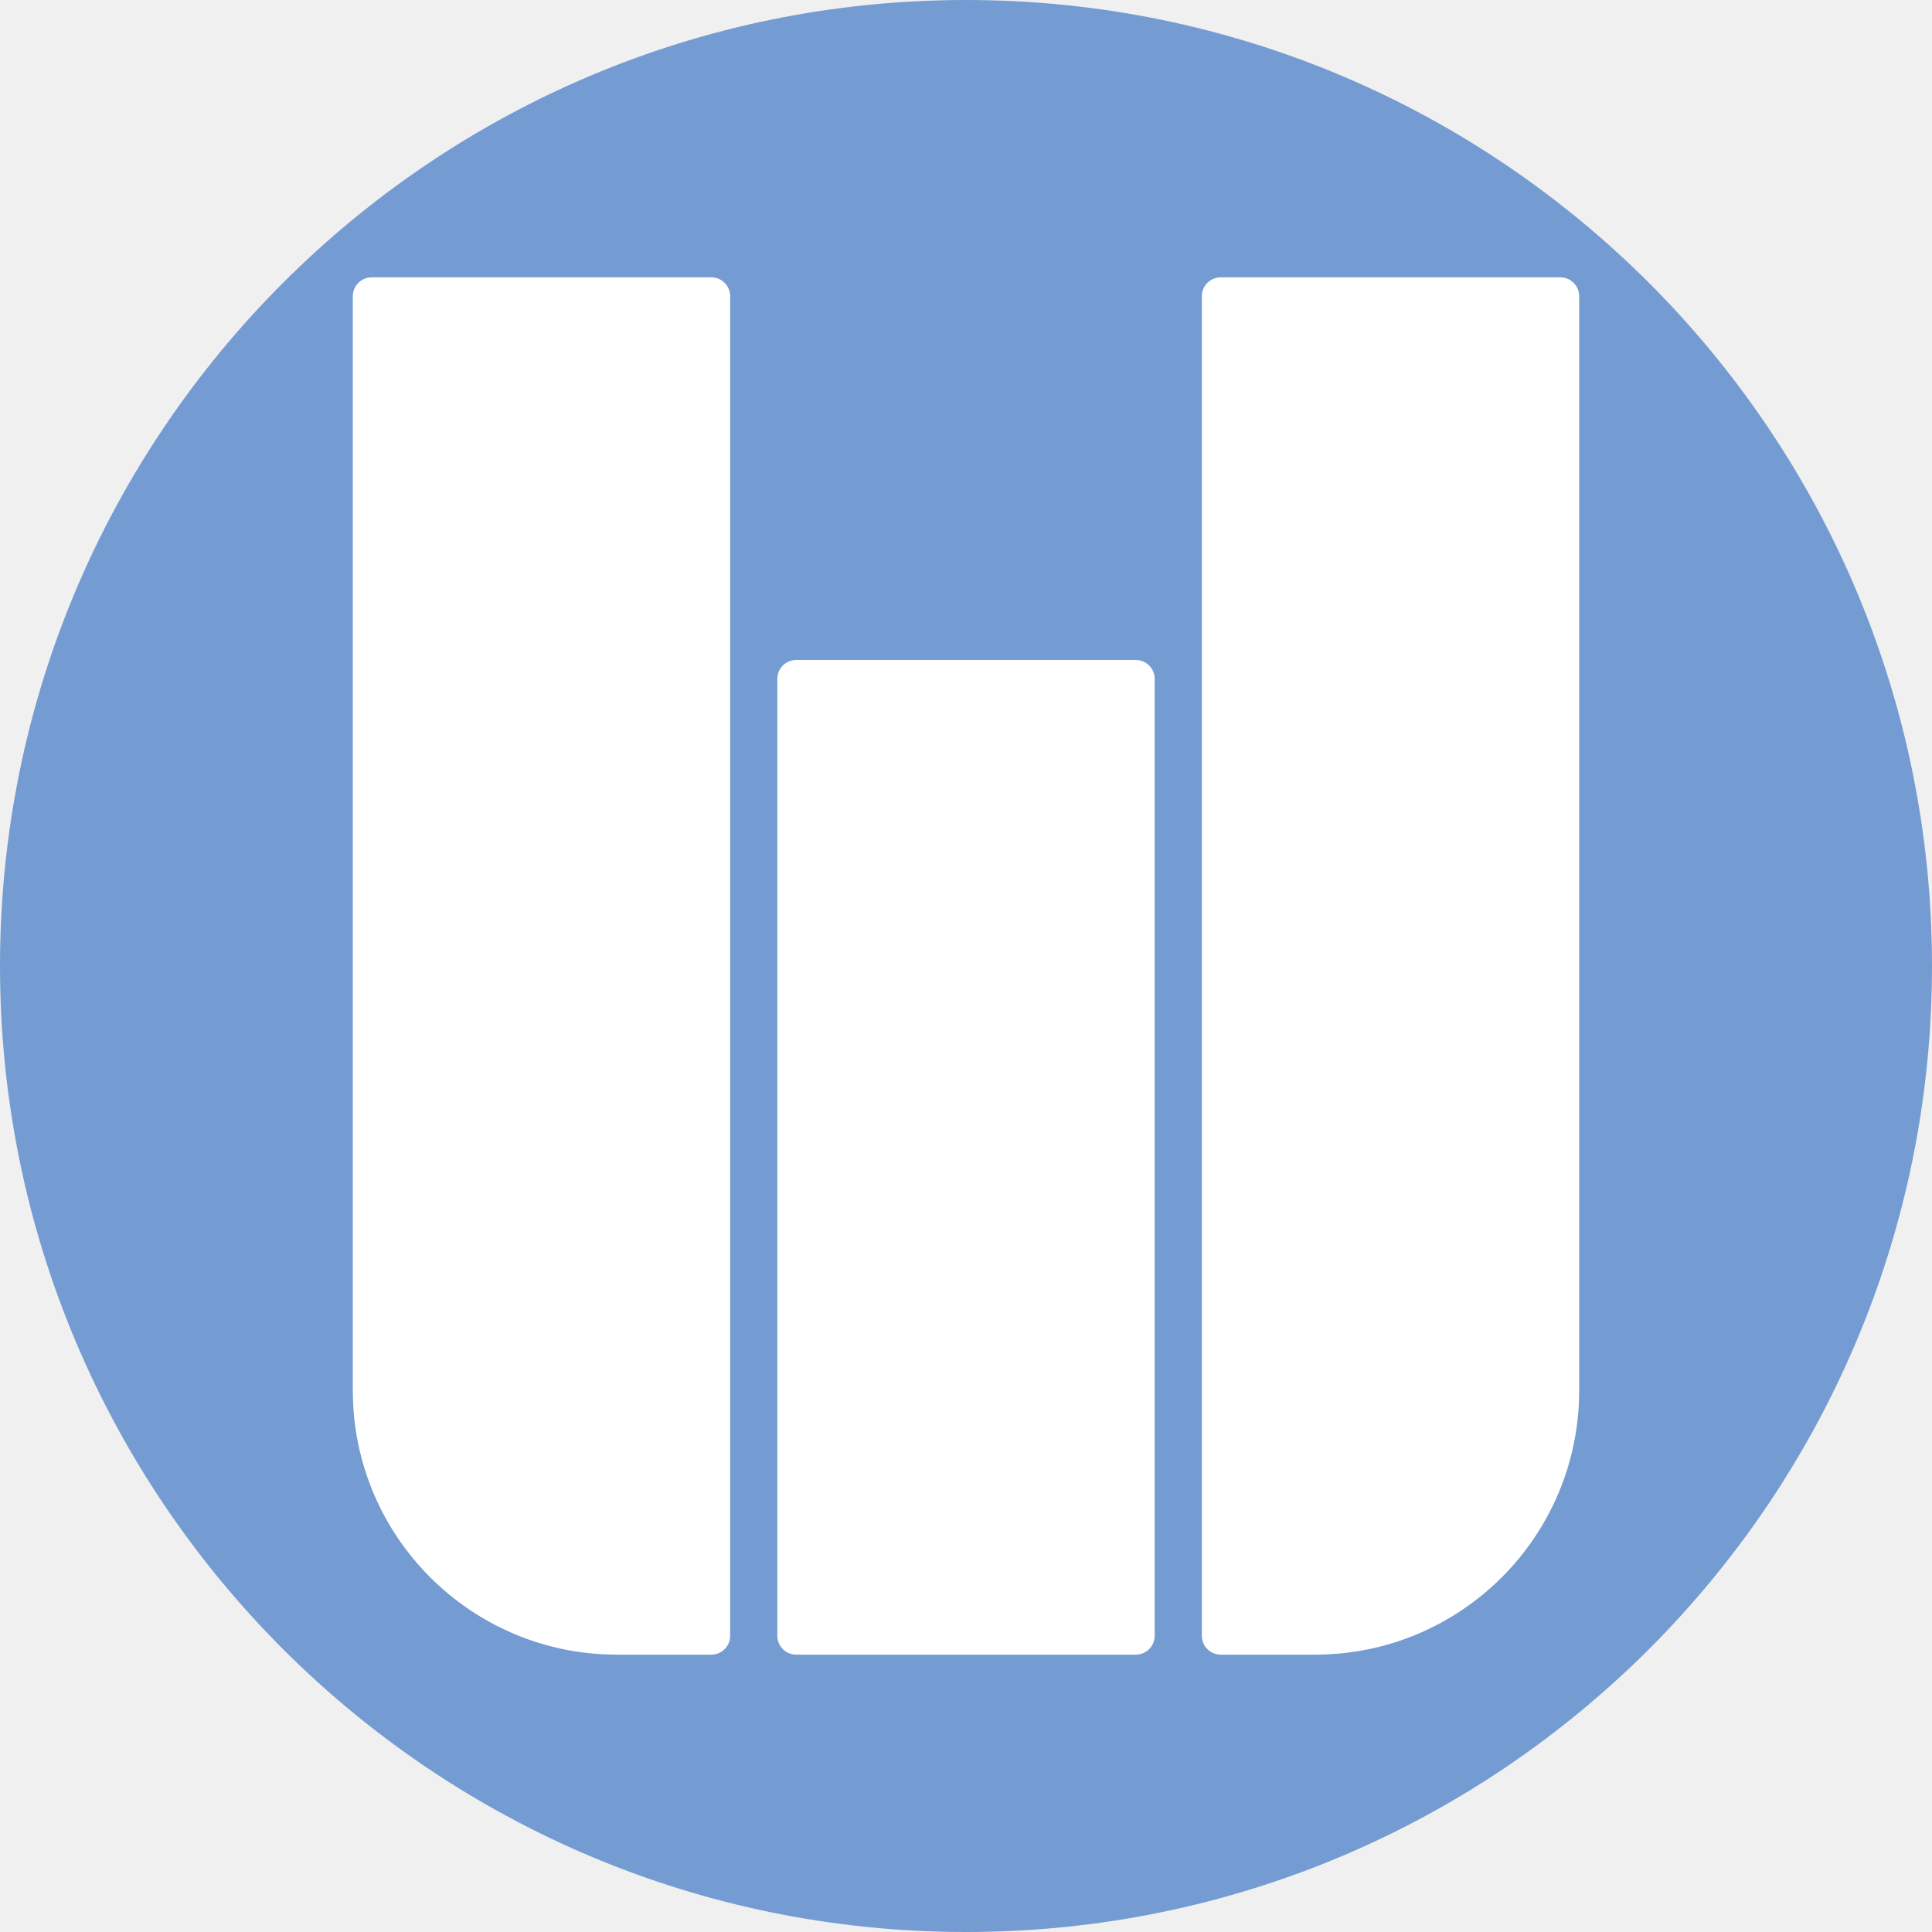
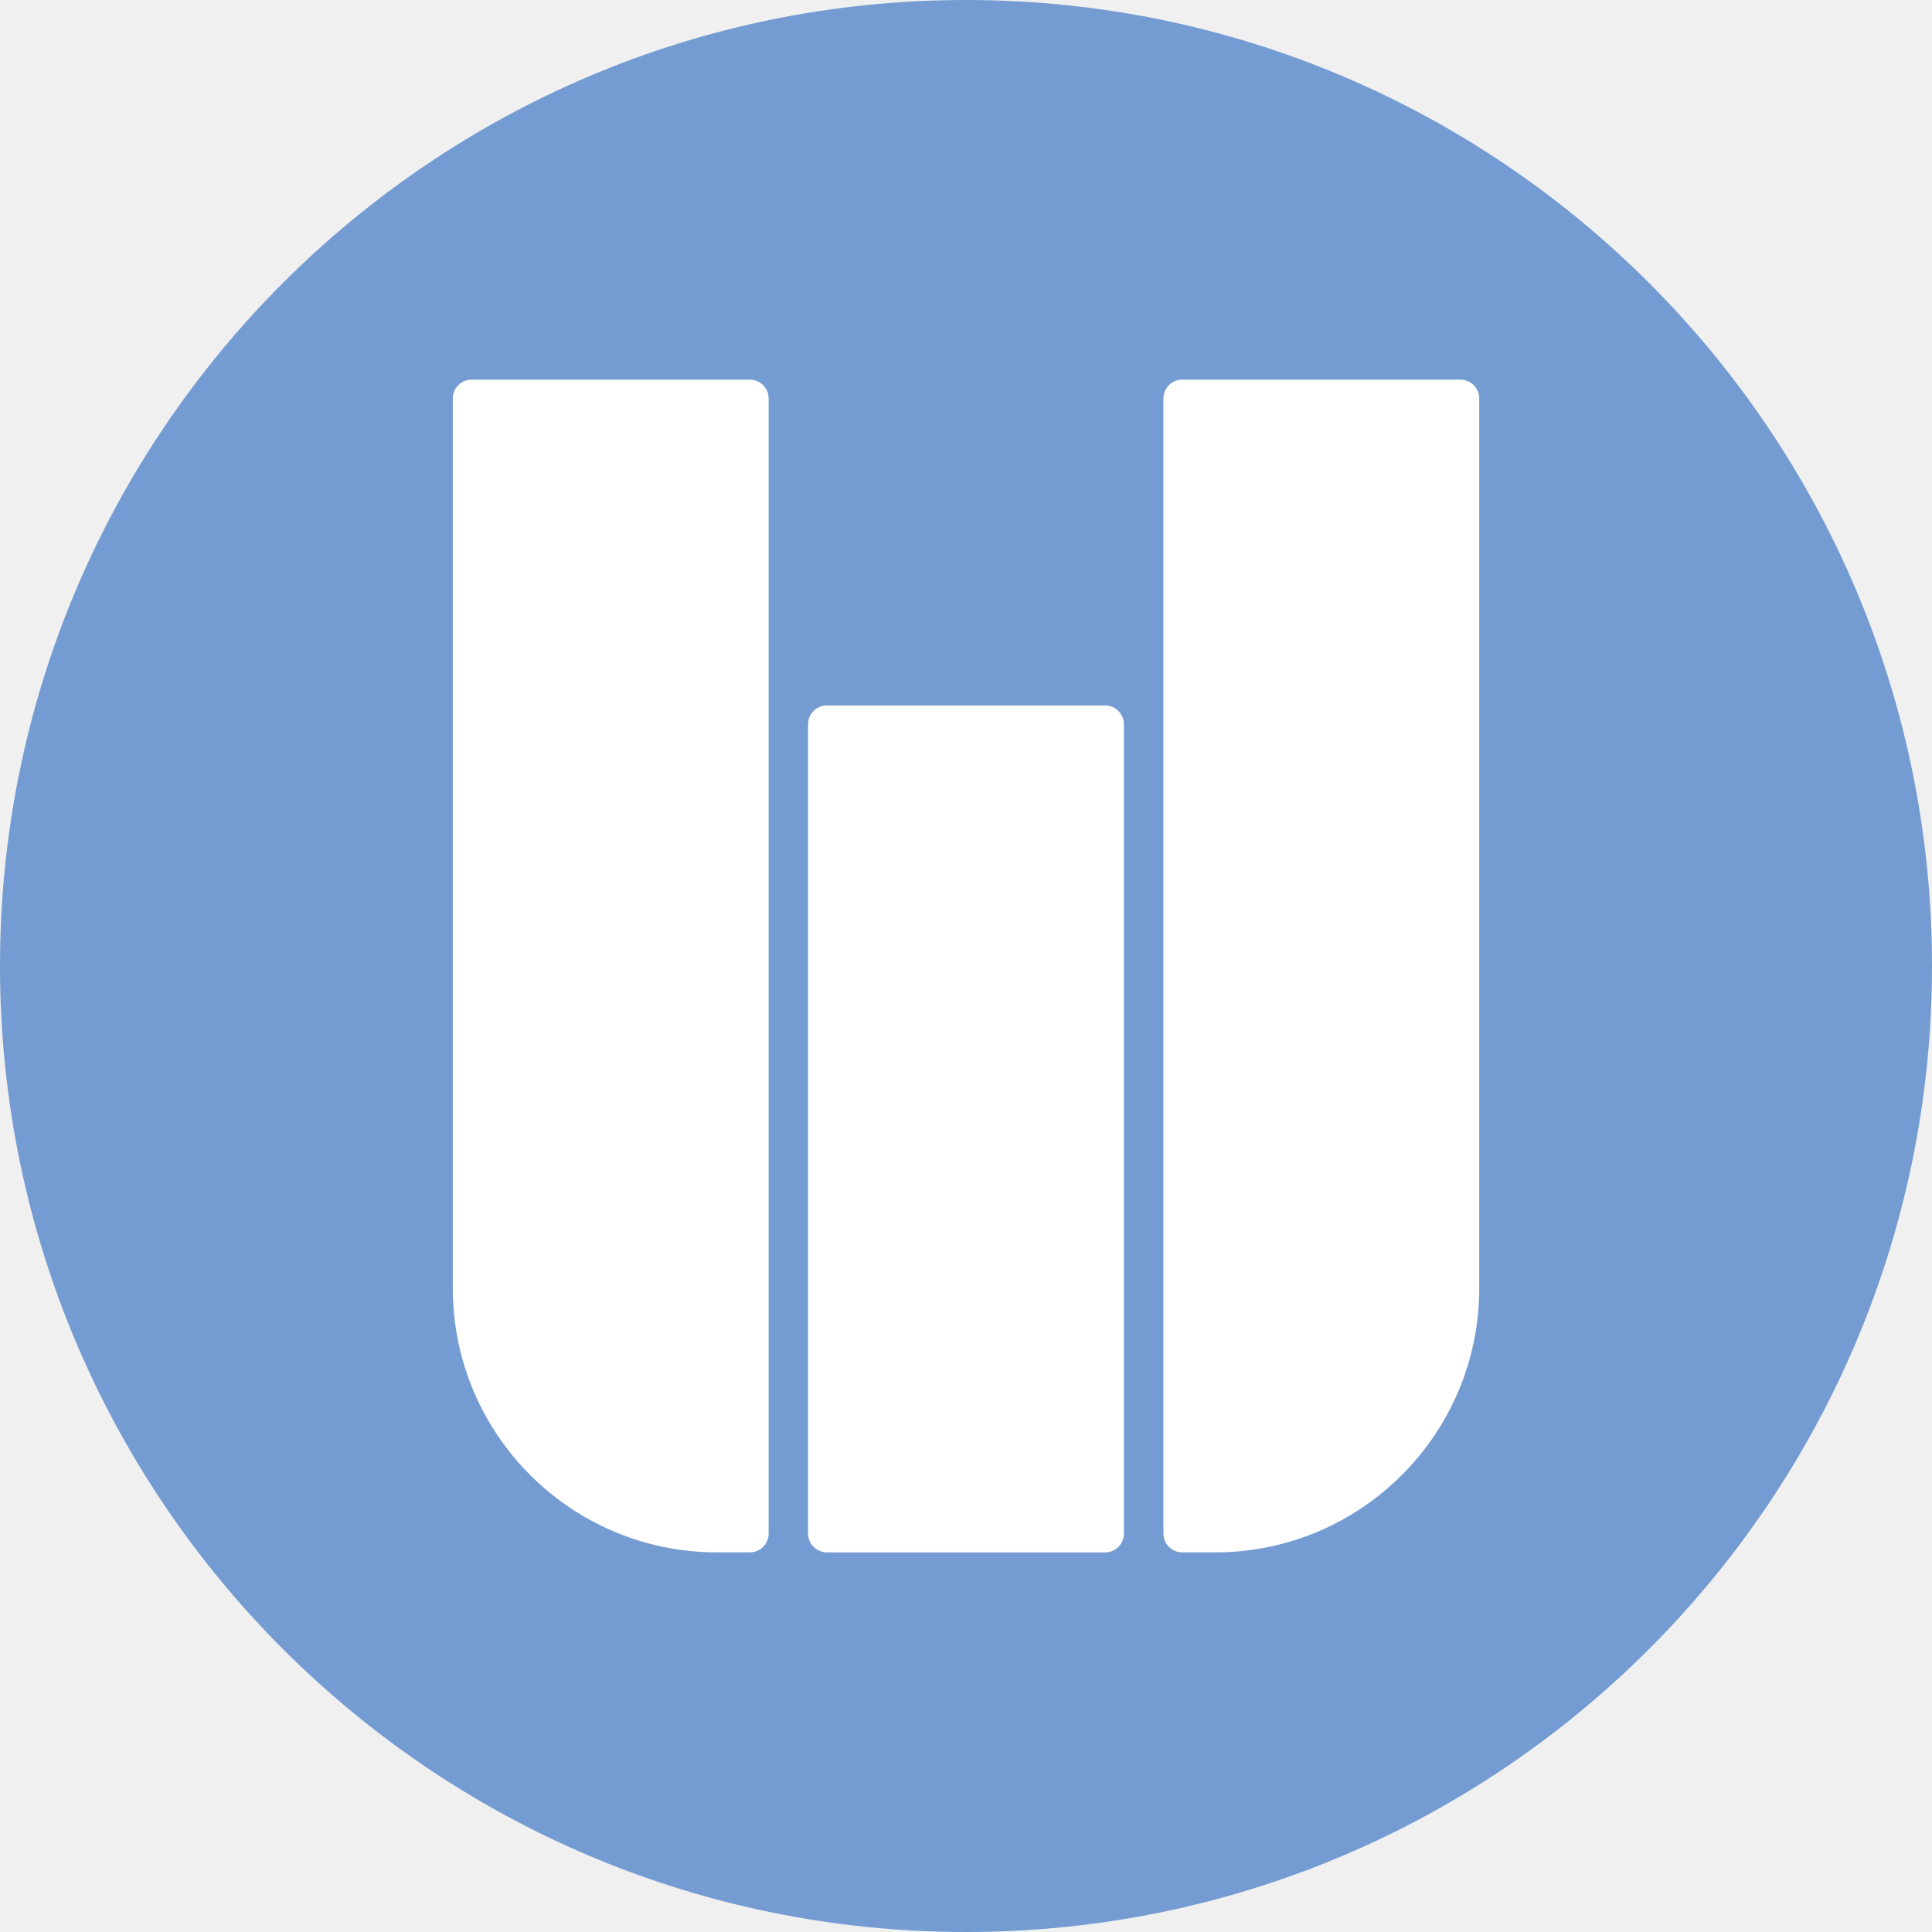
<svg xmlns="http://www.w3.org/2000/svg" id="Layer_1" data-name="Layer 1" viewBox="0 0 1024 1024">
  <defs>
    <style>.cls-1{fill:none;}.cls-2{clip-path:url(#clip-path);}.cls-3{fill:#749cd2;}.cls-4{fill:#fff;}</style>
    <clipPath id="clip-path">
      <circle class="cls-1" cx="512" cy="512" r="512" />
    </clipPath>
  </defs>
  <g class="cls-2">
    <rect class="cls-3" width="1024" height="1024" />
-     <path class="cls-4" d="M197,147H377a10,10,0,0,1,10,10V867a10,10,0,0,1-10,10H327A140,140,0,0,1,187,737V157A10,10,0,0,1,197,147Z" />
-     <rect class="cls-4" x="412" y="349.81" width="200" height="527.19" rx="10" />
-     <path class="cls-4" d="M777,147h50a10,10,0,0,1,10,10V867a10,10,0,0,1-10,10H647a10,10,0,0,1-10-10V287A140,140,0,0,1,777,147Z" transform="translate(1474 1024) rotate(-180)" />
+     <path class="cls-4" d="M250,201.21h147.4a10,10,0,0,1,10,10V812.79a10,10,0,0,1-10,10H380a140,140,0,0,1-140-140V211.21a10,10,0,0,1,10-10Z" />
+     <rect class="cls-4" x="428.3" y="373.9" width="167.4" height="448.9" rx="10" />
+     <path class="cls-4" d="M756.62,201.21H774a10,10,0,0,1,10,10V812.79a10,10,0,0,1-10,10H626.62a10,10,0,0,1-10-10V341.21A140,140,0,0,1,756.62,201.21Z" transform="translate(1400.64 1024) rotate(-180)" />
  </g>
</svg>
